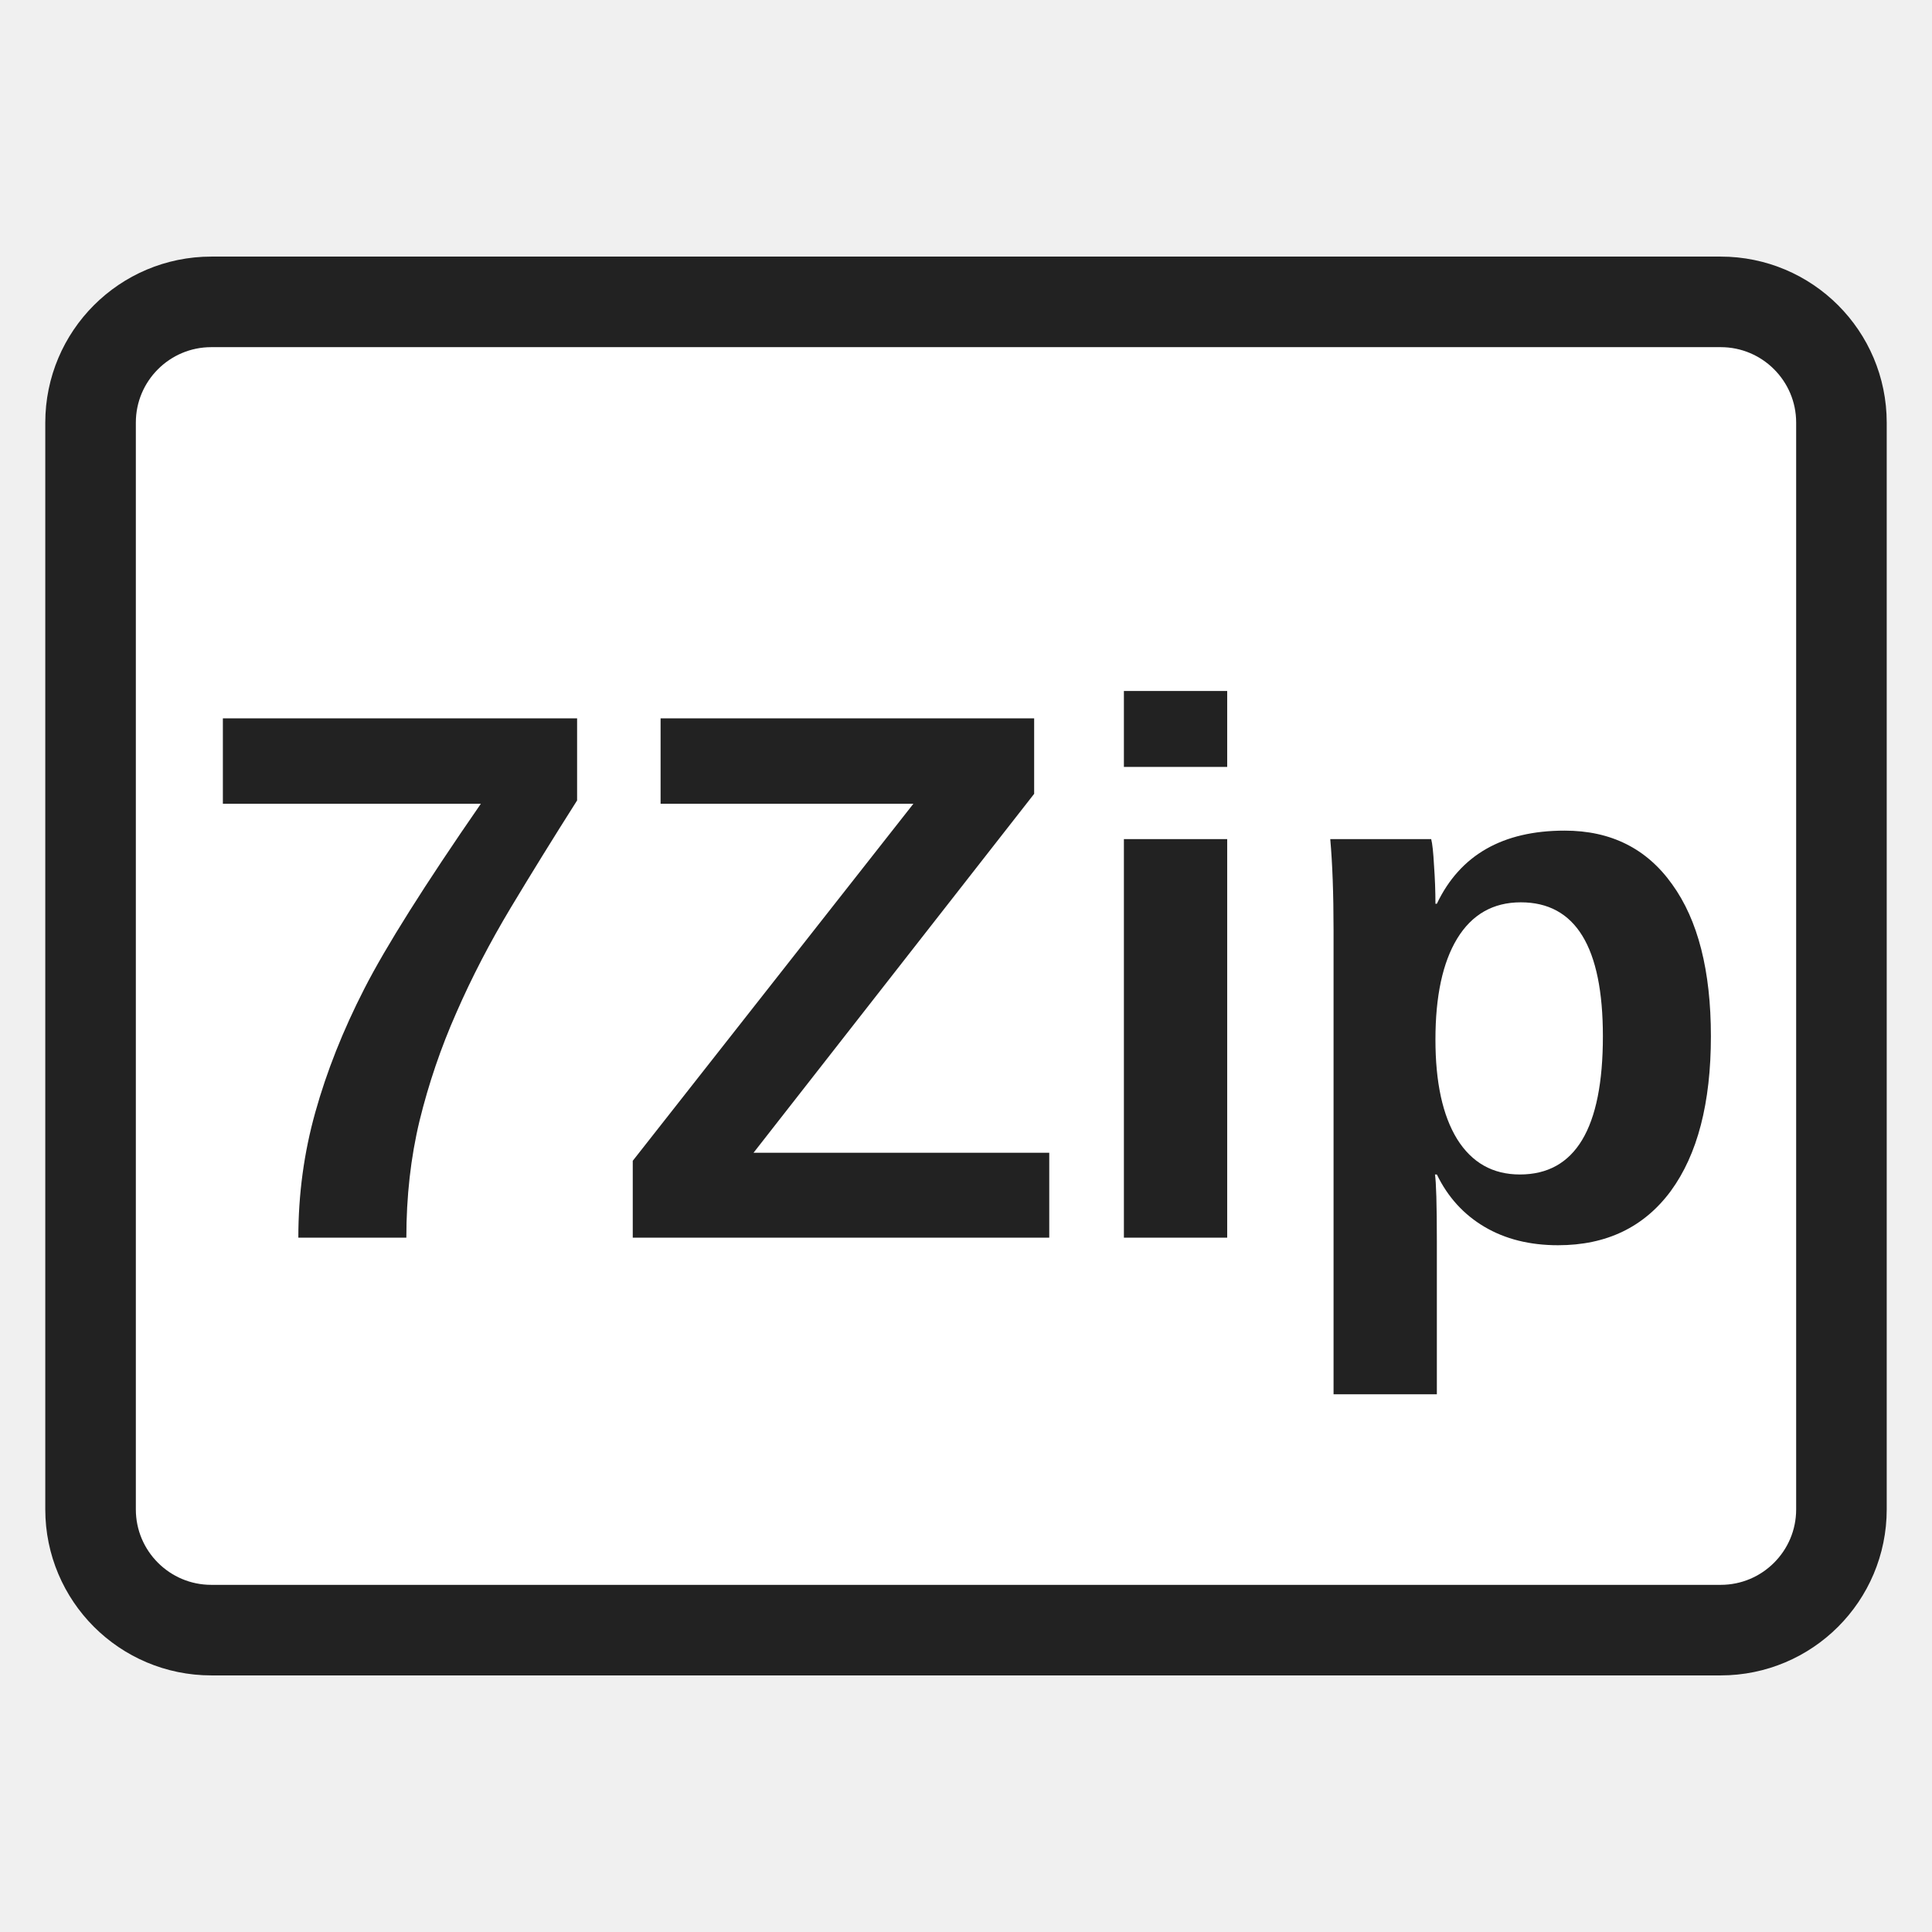
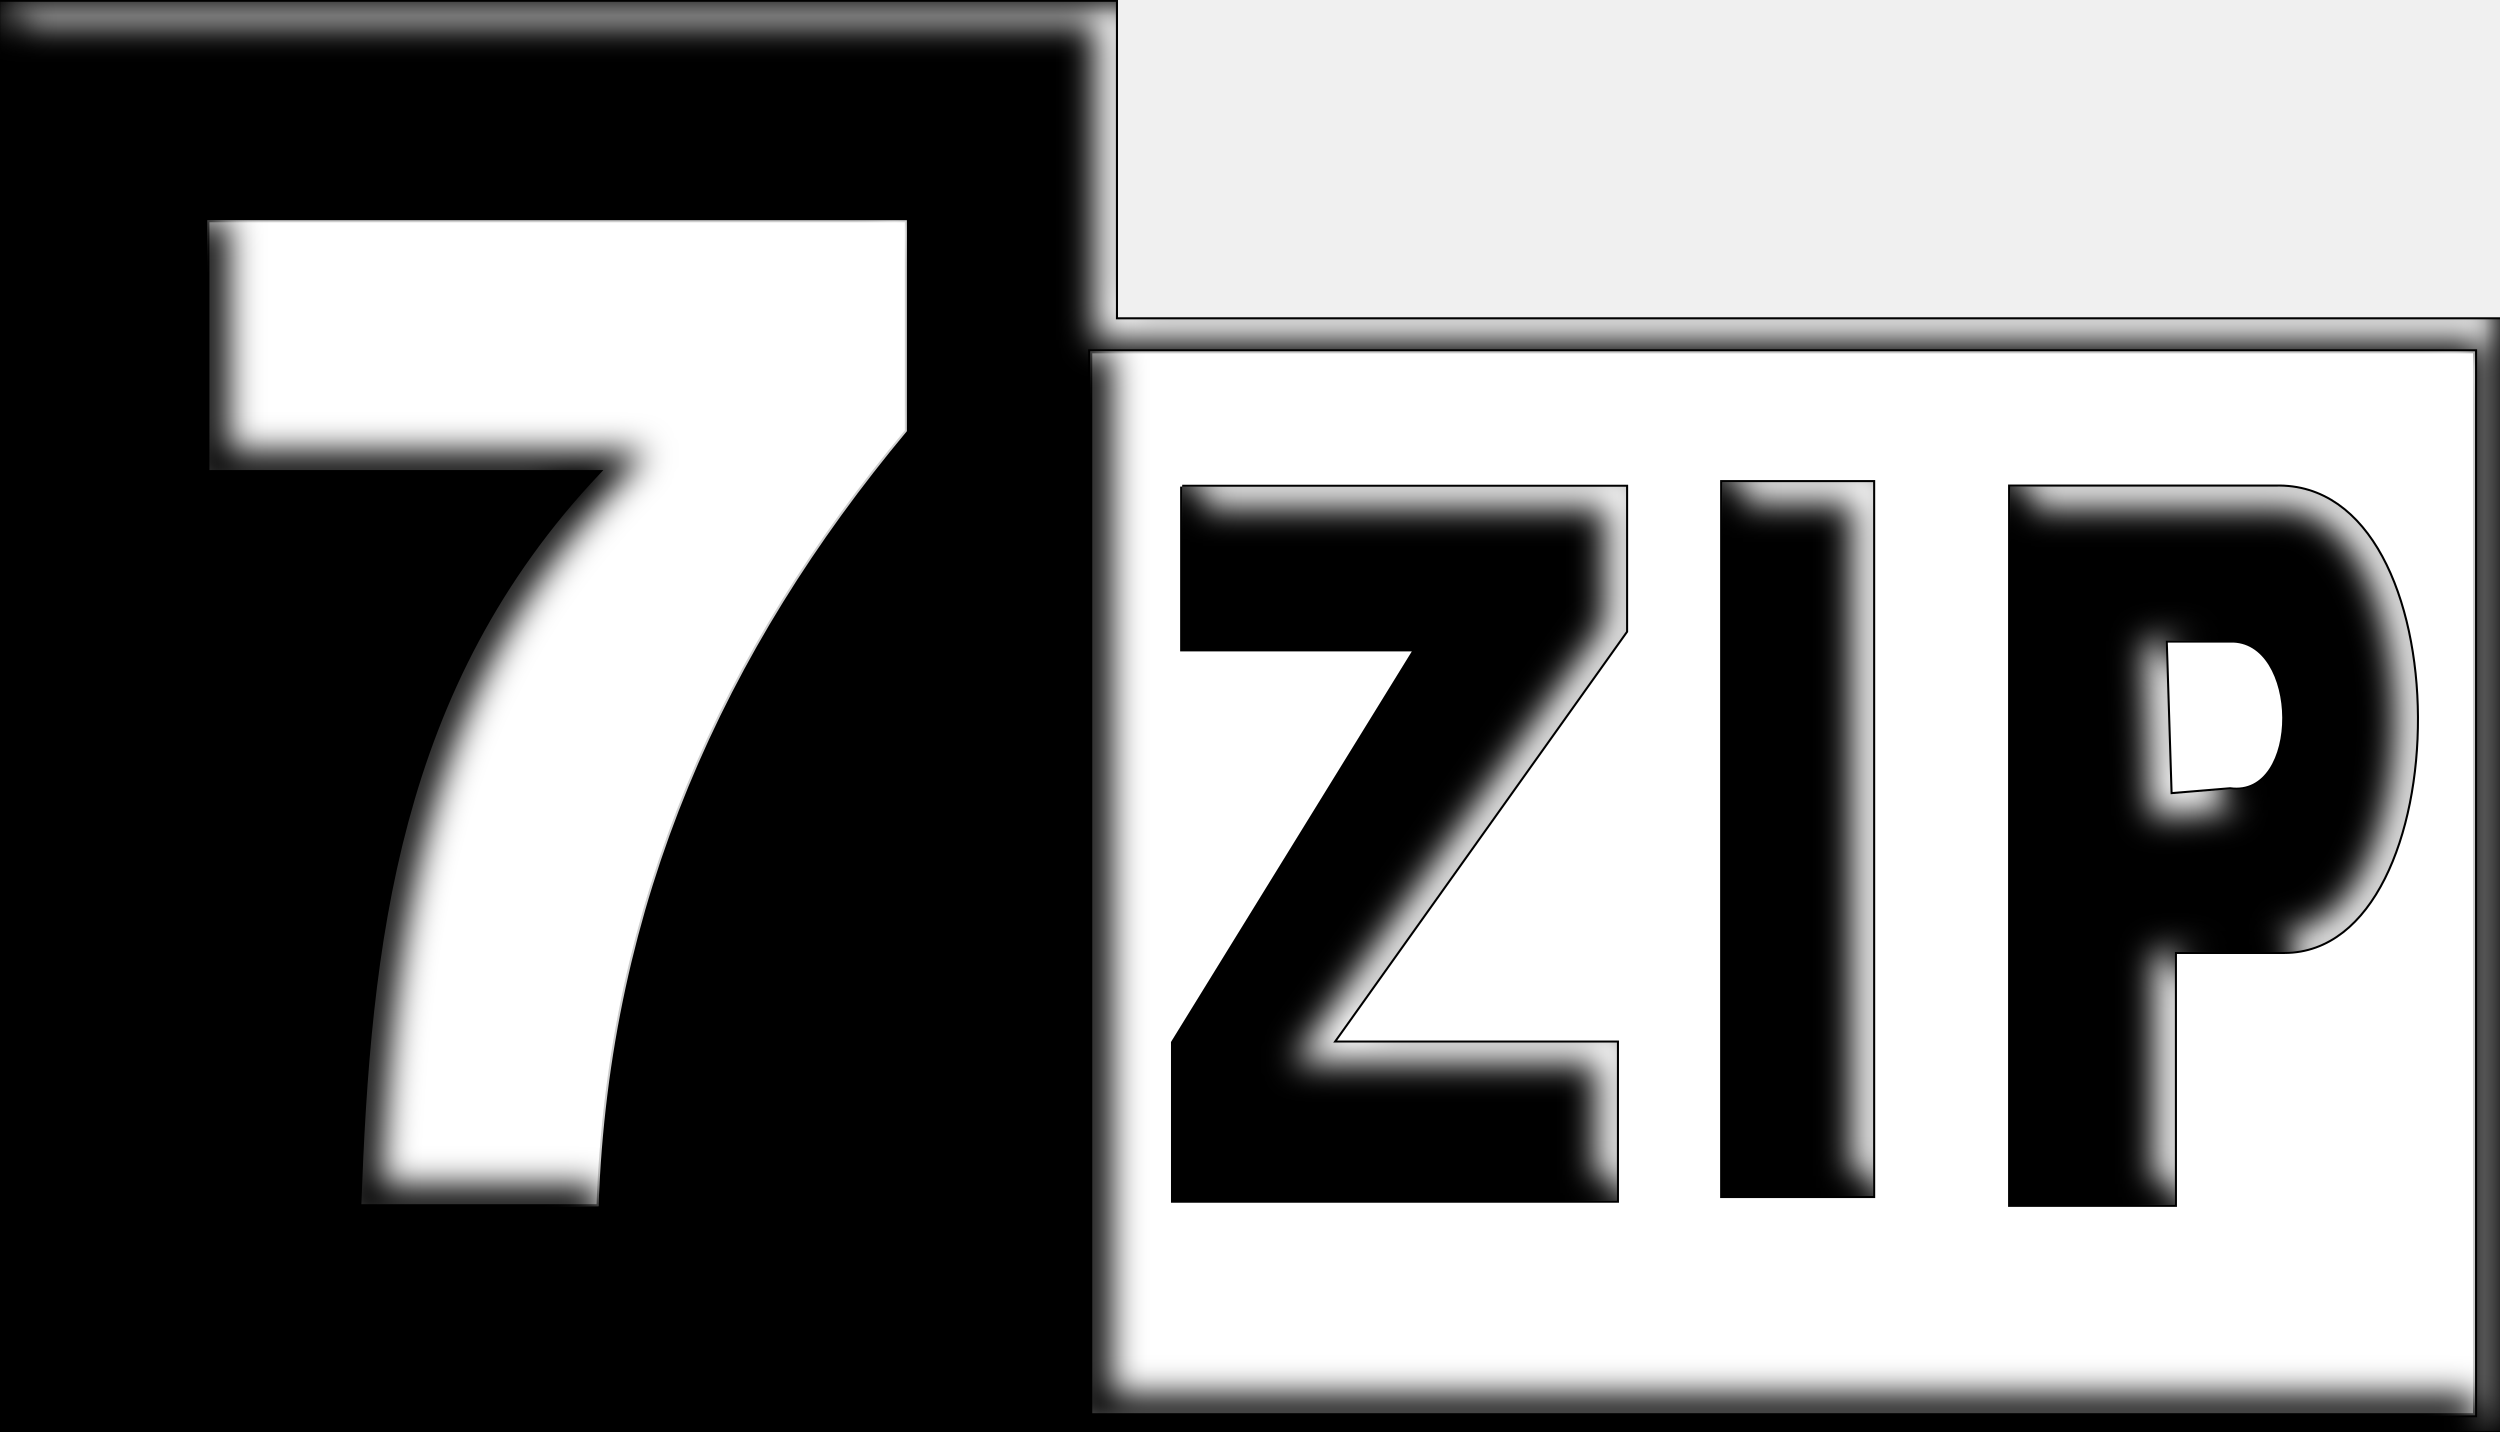
- <svg xmlns="http://www.w3.org/2000/svg" viewBox="0 0 64 64">
-   <rect x="3" y="10" width="58" height="44" rx="4" fill="white" stroke="#222" stroke-width="3" />
-   <text x="32" y="41" text-anchor="middle" font-family="Arial,sans-serif" font-weight="bold" font-size="25" fill="#222">7Zip</text>
+ <svg xmlns="http://www.w3.org/2000/svg" viewBox="0 0 283 162">
+   <style>.B{stroke:#000}.C{filter:url(#B)}.D{stroke-width:1}.E{fill-rule:evenodd}.F{stroke-width:10}.G{stroke:#fff}</style>
+   <defs>
+     <clipPath id="A">
+       <path d="M49.91 52.76h168.6v51.02c-43.95 52.89-71.73 113.9-74.31 187.4H86.52c2.27-63.39 8.836-125.7 57.68-177.5H49.92v-61z" fill="#fff" class="B D E" />
+     </clipPath>
+     <filter id="B" x="-.5" y="-.5" width="4" height="2">
+       <feGaussianBlur stdDeviation="4" />
+     </filter>
+     <clipPath id="C">
+       <path d="M415.9 112.7v175.2h36.59V112.7H415.9zM285 113.794v39.94h56.56l-58.78 96.5v38.81h107.6v-38.81H321.6l71-100.9v-35.5H285zm200.7.062v176.2h39.94v-62.06h26.59c42.59-.145 43.72-115.5-2.25-114.2H485.7zm37.72 37.72h15.59c17.35-.595 17.71 38.94 0 36.5l-14.41 1.219-1.188-37.72z" fill="#000" class="B D E" />
+     </clipPath>
+     <clipPath id="D">
+       <path d="M0-.062v345.6h257.8 11.09 334.5v-268.8h-334.5v-76.78H.09z" fill="#000" class="B D" />
+     </clipPath>
+     <clipPath id="E">
+       <path transform="rotate(90)" d="M80.59-598.4h261.1v335.7H80.59v-335.7z" fill="#fff" class="B D" />
+     </clipPath>
+     <filter id="F" x="-.5" y="-.5" width="2" height="2">
+       <feGaussianBlur stdDeviation="4" />
+     </filter>
+   </defs>
+   <g transform="matrix(.4697 0 0 .4682 .02562 .221)">
+     <g class="B">
+       <path d="M0-.062v345.6h257.8 11.09 334.5v-268.8h-334.5v-76.78H.09z" />
+       <path d="M49.91 52.76h168.6v51.02c-43.95 52.89-71.73 113.9-74.31 187.4H86.52c2.27-63.39 8.836-125.7 57.68-177.5H49.92v-61z" fill="#fff" class="E" />
+     </g>
+     <g clip-path="url(#A)" fill="none" class="F">
+       <path d="m49.91 52.76h168.6v51.02c-43.95 52.89-71.73 113.9-74.31 187.4" class="C G" />
+       <path d="M144.2 291.2H86.52c2.27-63.39 8.836-125.7 57.68-177.5H49.92v-61" class="B C" />
+     </g>
+     <g clip-path="url(#D)" fill="none" class="F">
+       <path d="M603.4 345.6V76.8H268.9V.02H.1" class="C G" />
+       <path d="M0-.062v345.6h603.39" class="B C" />
+     </g>
+     <g transform="matrix(.9942 0 0 .9852 1.514 5.062)">
+       <g class="B">
+         <path transform="rotate(90)" d="M80.59-598.4h261.1v335.7H80.59v-335.7z" fill="#fff" />
+         <path d="M415.9 112.7v175.2h36.59V112.7H415.9zM285 113.794v39.94h56.56l-58.78 96.5v38.81h107.6v-38.81H321.6l71-100.9v-35.5H285zm200.7.062v176.2h39.94v-62.06h26.59c42.59-.145 43.72-115.5-2.25-114.2H485.7zm37.72 37.72h15.59c17.35-.595 17.71 38.94 0 36.5l-14.41 1.219-1.188-37.72z" class="E" />
+       </g>
+       <g clip-path="url(#C)" fill="none" class="F">
+         <path d="M452.5 287.9V112.7h-36.59M390.41 289v-38.81h-68.78l71-100.9v-35.5h-107.6m240.7 176.3v-62.06m26.59 0c42.59-.145 43.72-115.5-2.25-114.2h-64.28m53.31 74.22l-14.41 1.219-1.188-37.72" class="C G" />
+         <path d="M415.9 112.7v175.2h36.59m-167.5-174.2v39.94h56.56l-58.78 96.5v38.81h107.6m95.34-175.2v176.2h39.94m0-62.06h26.59m-28.81-76.44h15.59c17.35-.595 17.71 38.94 0 36.5" class="B C" />
+       </g>
+       <g clip-path="url(#E)" class="F">
+         <g transform="rotate(90)">
+           <g fill="none">
+             <path d="M80.59-598.4h261.1M80.59-262.7v-335.7" filter="url(#F)" class="G" />
+             <path d="M341.7-598.4v335.7H80.6" filter="url(#F)" class="B" />
+           </g>
+         </g>
+       </g>
+     </g>
+   </g>
</svg>
